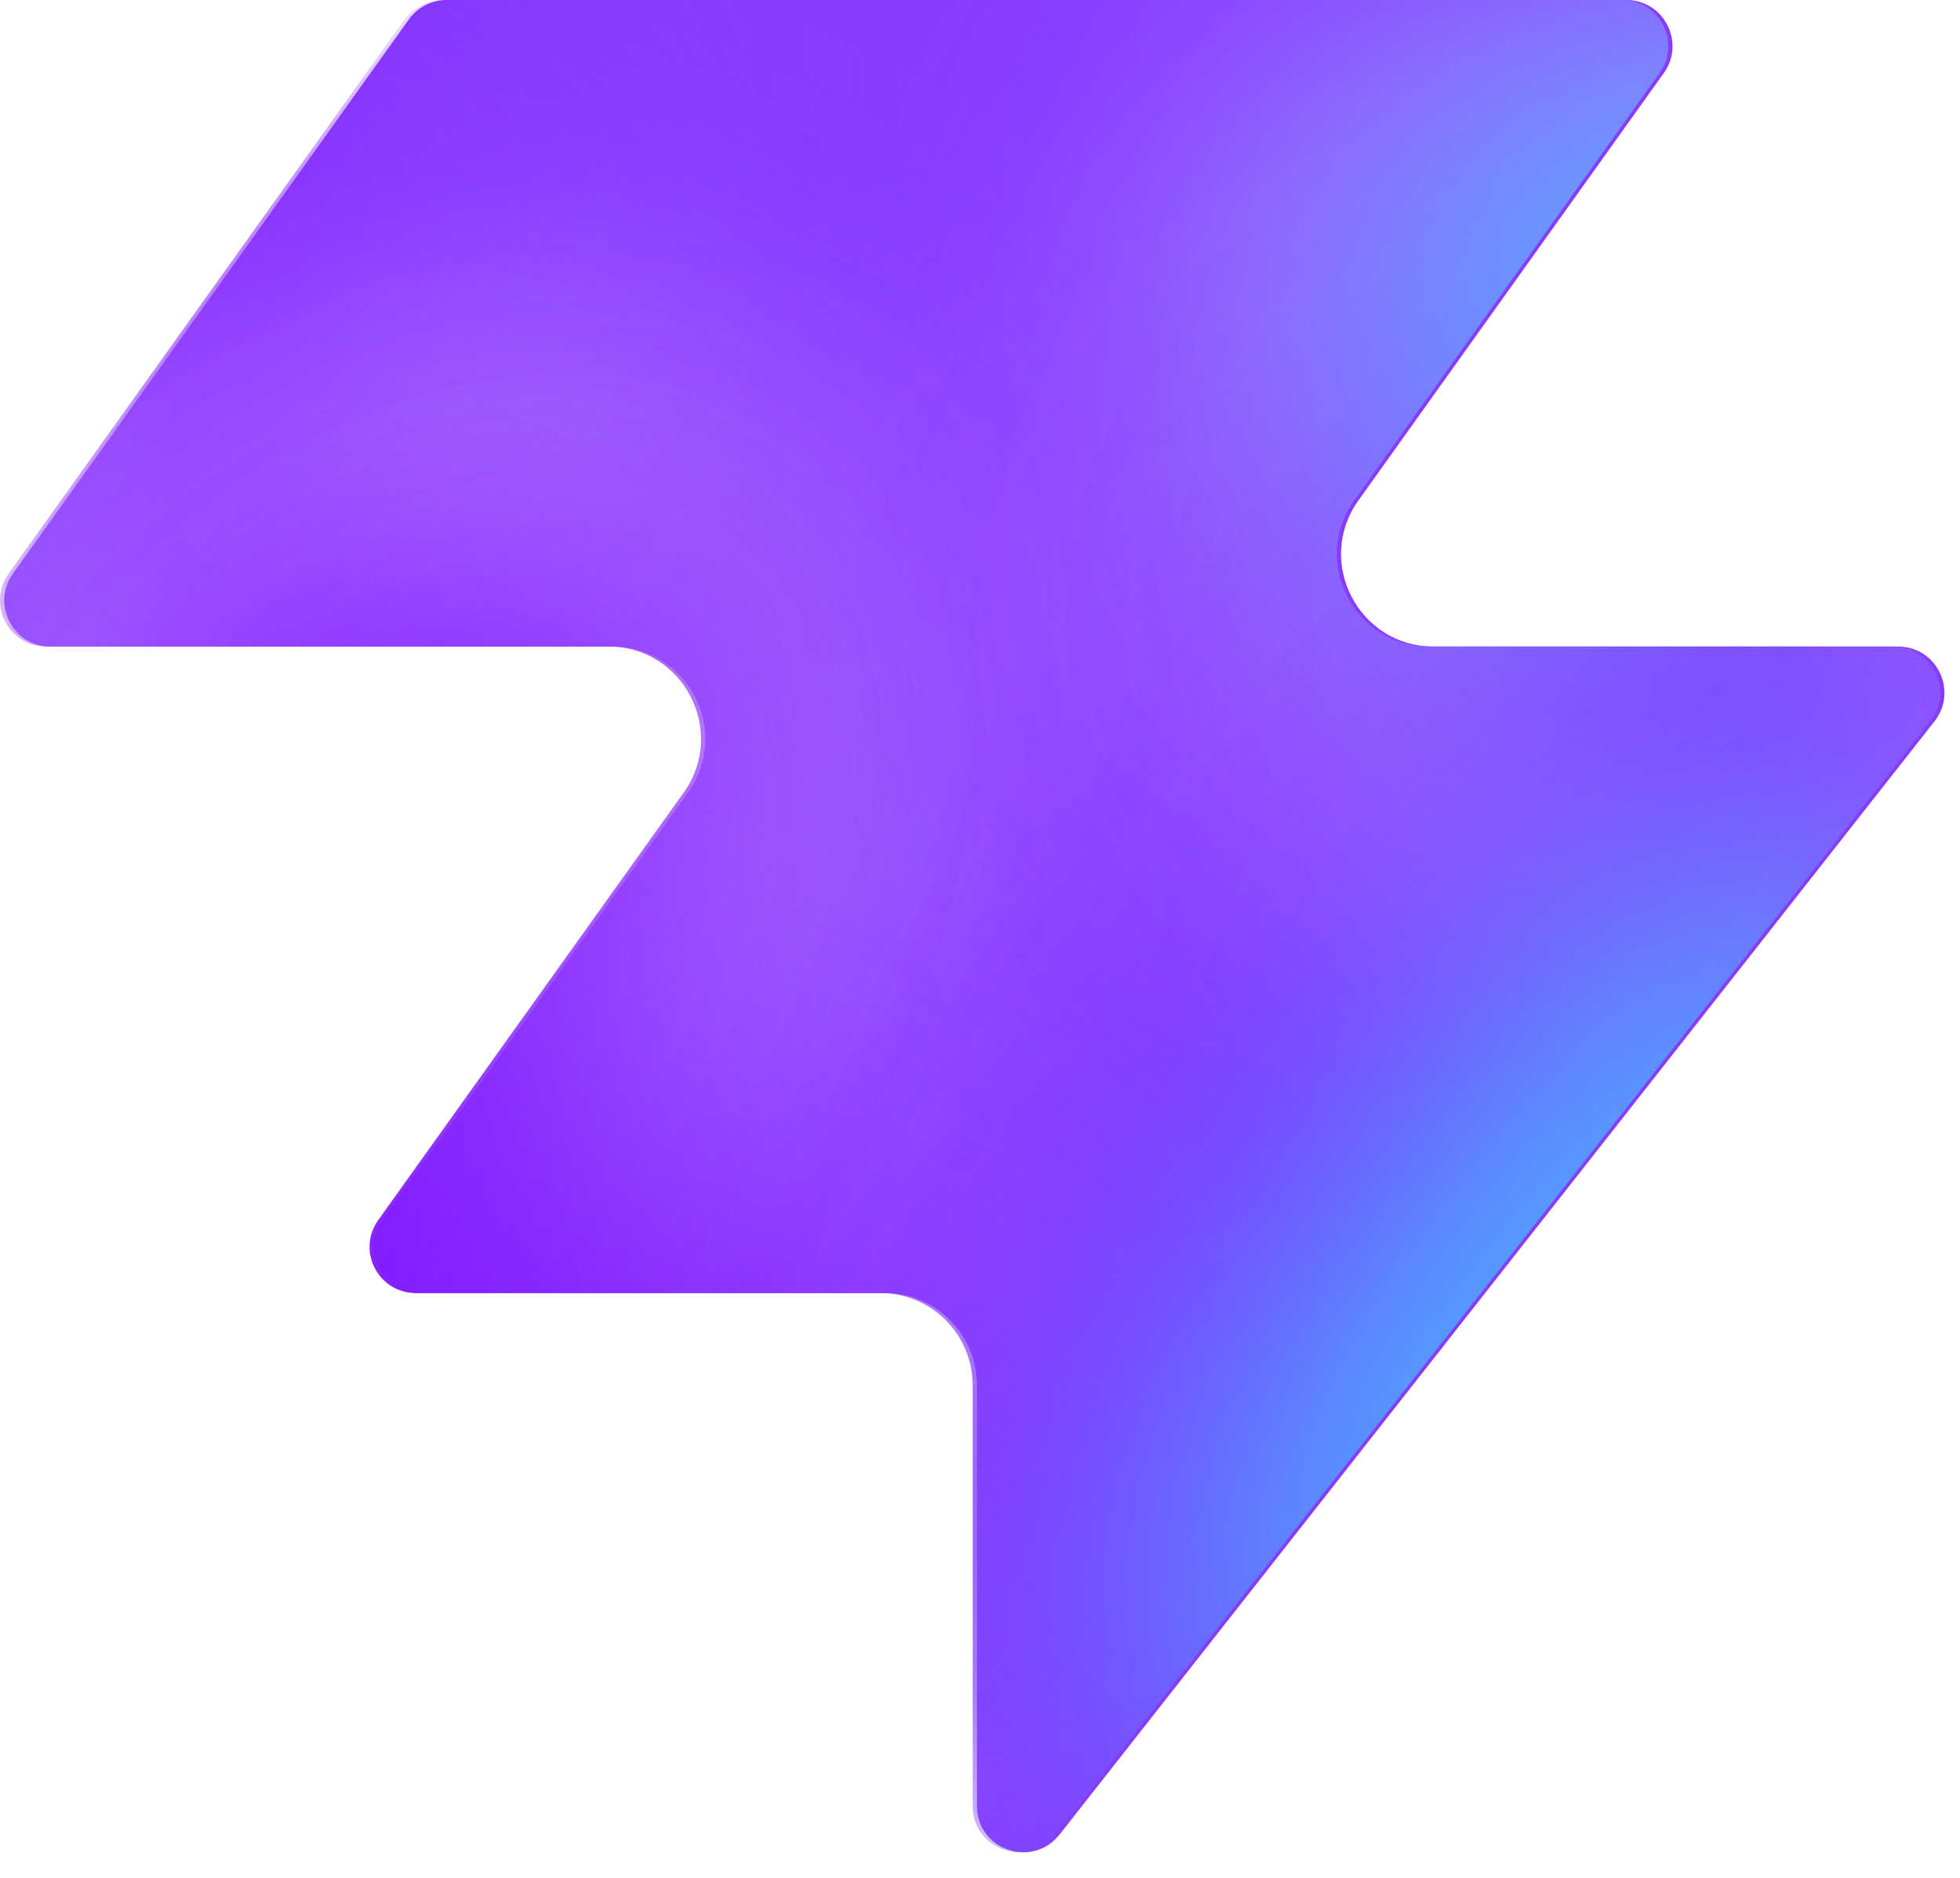
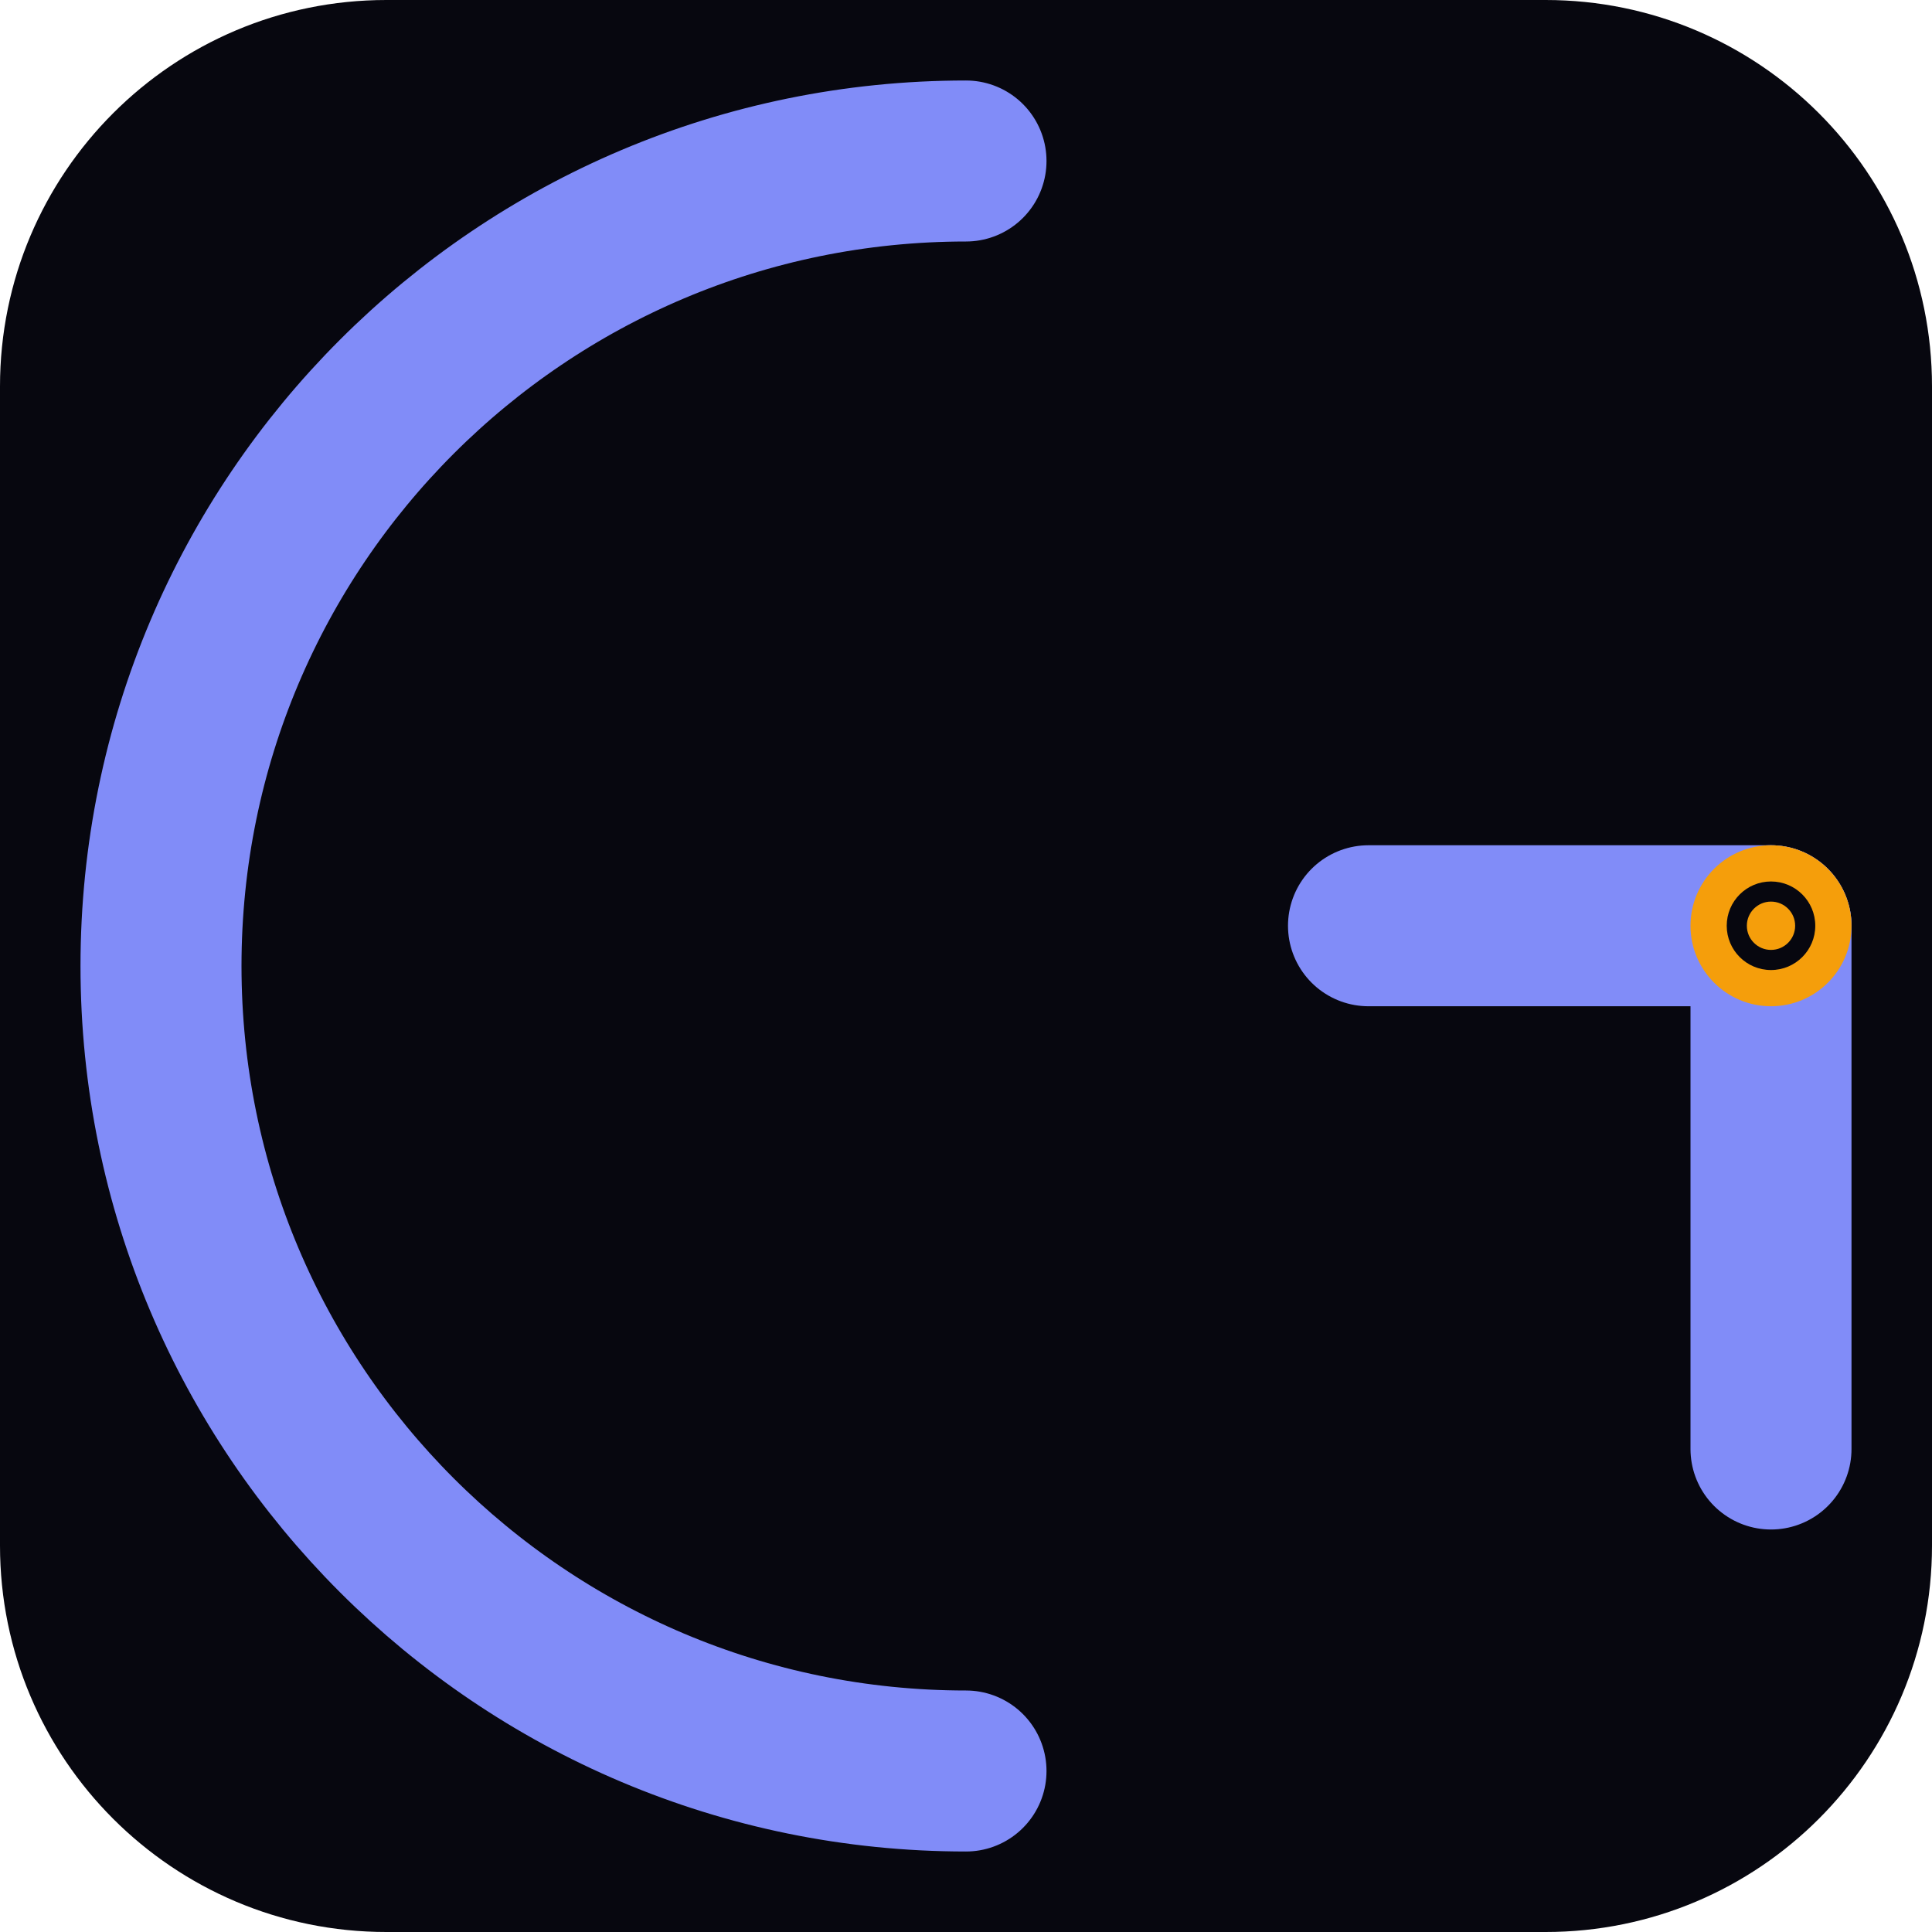
- <svg xmlns="http://www.w3.org/2000/svg" width="48" height="46" fill="none" viewBox="0 0 48 46">
-   <path fill="#863bff" d="M25.946 44.938c-.664.845-2.021.375-2.021-.698V33.937a2.26 2.26 0 0 0-2.262-2.262H10.287c-.92 0-1.456-1.04-.92-1.788l7.48-10.471c1.07-1.497 0-3.578-1.842-3.578H1.237c-.92 0-1.456-1.04-.92-1.788L10.013.474c.214-.297.556-.474.92-.474h28.894c.92 0 1.456 1.04.92 1.788l-7.48 10.471c-1.07 1.498 0 3.579 1.842 3.579h11.377c.943 0 1.473 1.088.89 1.83L25.947 44.94z" style="fill:#863bff;fill:color(display-p3 .525 .23 1);fill-opacity:1" />
-   <mask id="a" width="48" height="46" x="0" y="0" maskUnits="userSpaceOnUse" style="mask-type:alpha">
-     <path fill="#000" d="M25.842 44.938c-.664.844-2.021.375-2.021-.698V33.937a2.26 2.26 0 0 0-2.262-2.262H10.183c-.92 0-1.456-1.04-.92-1.788l7.48-10.471c1.07-1.498 0-3.579-1.842-3.579H1.133c-.92 0-1.456-1.04-.92-1.787L9.91.473c.214-.297.556-.474.92-.474h28.894c.92 0 1.456 1.04.92 1.788l-7.48 10.471c-1.07 1.498 0 3.578 1.842 3.578h11.377c.943 0 1.473 1.088.89 1.832L25.843 44.94z" style="fill:#000;fill-opacity:1" />
-   </mask>
-   <g mask="url(#a)">
-     <g filter="url(#b)">
-       <ellipse cx="5.508" cy="14.704" fill="#ede6ff" rx="5.508" ry="14.704" style="fill:#ede6ff;fill:color(display-p3 .927 .903 1);fill-opacity:1" transform="matrix(.00324 1 1 -.00324 -4.47 31.516)" />
-     </g>
-     <g filter="url(#c)">
-       <ellipse cx="10.399" cy="29.851" fill="#ede6ff" rx="10.399" ry="29.851" style="fill:#ede6ff;fill:color(display-p3 .927 .903 1);fill-opacity:1" transform="matrix(.00324 1 1 -.00324 -39.328 7.883)" />
-     </g>
-     <g filter="url(#d)">
-       <ellipse cx="5.508" cy="30.487" fill="#7e14ff" rx="5.508" ry="30.487" style="fill:#7e14ff;fill:color(display-p3 .492 .077 1);fill-opacity:1" transform="rotate(89.814 -25.913 -14.639)scale(1 -1)" />
-     </g>
-     <g filter="url(#e)">
-       <ellipse cx="5.508" cy="30.599" fill="#7e14ff" rx="5.508" ry="30.599" style="fill:#7e14ff;fill:color(display-p3 .492 .077 1);fill-opacity:1" transform="rotate(89.814 -32.644 -3.334)scale(1 -1)" />
-     </g>
-     <g filter="url(#f)">
-       <ellipse cx="5.508" cy="30.599" fill="#7e14ff" rx="5.508" ry="30.599" style="fill:#7e14ff;fill:color(display-p3 .492 .077 1);fill-opacity:1" transform="matrix(.00324 1 1 -.00324 -34.34 30.47)" />
-     </g>
-     <g filter="url(#g)">
-       <ellipse cx="14.072" cy="22.078" fill="#ede6ff" rx="14.072" ry="22.078" style="fill:#ede6ff;fill:color(display-p3 .927 .903 1);fill-opacity:1" transform="rotate(93.35 24.506 48.493)scale(-1 1)" />
-     </g>
-     <g filter="url(#h)">
-       <ellipse cx="3.47" cy="21.501" fill="#7e14ff" rx="3.47" ry="21.501" style="fill:#7e14ff;fill:color(display-p3 .492 .077 1);fill-opacity:1" transform="rotate(89.009 28.708 47.59)scale(-1 1)" />
-     </g>
-     <g filter="url(#i)">
-       <ellipse cx="3.47" cy="21.501" fill="#7e14ff" rx="3.47" ry="21.501" style="fill:#7e14ff;fill:color(display-p3 .492 .077 1);fill-opacity:1" transform="rotate(89.009 28.708 47.59)scale(-1 1)" />
-     </g>
-     <g filter="url(#j)">
-       <ellipse cx=".387" cy="8.972" fill="#7e14ff" rx="4.407" ry="29.108" style="fill:#7e14ff;fill:color(display-p3 .492 .077 1);fill-opacity:1" transform="rotate(39.51 .387 8.972)" />
-     </g>
-     <g filter="url(#k)">
-       <ellipse cx="47.523" cy="-6.092" fill="#7e14ff" rx="4.407" ry="29.108" style="fill:#7e14ff;fill:color(display-p3 .492 .077 1);fill-opacity:1" transform="rotate(37.892 47.523 -6.092)" />
-     </g>
-     <g filter="url(#l)">
-       <ellipse cx="41.412" cy="6.333" fill="#47bfff" rx="5.971" ry="9.665" style="fill:#47bfff;fill:color(display-p3 .28 .748 1);fill-opacity:1" transform="rotate(37.892 41.412 6.333)" />
-     </g>
-     <g filter="url(#m)">
-       <ellipse cx="-1.879" cy="38.332" fill="#7e14ff" rx="4.407" ry="29.108" style="fill:#7e14ff;fill:color(display-p3 .492 .077 1);fill-opacity:1" transform="rotate(37.892 -1.88 38.332)" />
-     </g>
-     <g filter="url(#n)">
-       <ellipse cx="-1.879" cy="38.332" fill="#7e14ff" rx="4.407" ry="29.108" style="fill:#7e14ff;fill:color(display-p3 .492 .077 1);fill-opacity:1" transform="rotate(37.892 -1.88 38.332)" />
-     </g>
-     <g filter="url(#o)">
-       <ellipse cx="35.651" cy="29.907" fill="#7e14ff" rx="4.407" ry="29.108" style="fill:#7e14ff;fill:color(display-p3 .492 .077 1);fill-opacity:1" transform="rotate(37.892 35.651 29.907)" />
-     </g>
-     <g filter="url(#p)">
-       <ellipse cx="38.418" cy="32.4" fill="#47bfff" rx="5.971" ry="15.297" style="fill:#47bfff;fill:color(display-p3 .28 .748 1);fill-opacity:1" transform="rotate(37.892 38.418 32.4)" />
-     </g>
-   </g>
-   <defs>
-     <filter id="b" width="60.045" height="41.654" x="-19.77" y="16.149" color-interpolation-filters="sRGB" filterUnits="userSpaceOnUse">
-       <feFlood flood-opacity="0" result="BackgroundImageFix" />
-       <feBlend in="SourceGraphic" in2="BackgroundImageFix" result="shape" />
-       <feGaussianBlur result="effect1_foregroundBlur_2002_17158" stdDeviation="7.659" />
-     </filter>
-     <filter id="c" width="90.34" height="51.437" x="-54.613" y="-7.533" color-interpolation-filters="sRGB" filterUnits="userSpaceOnUse">
-       <feFlood flood-opacity="0" result="BackgroundImageFix" />
-       <feBlend in="SourceGraphic" in2="BackgroundImageFix" result="shape" />
-       <feGaussianBlur result="effect1_foregroundBlur_2002_17158" stdDeviation="7.659" />
-     </filter>
-     <filter id="d" width="79.355" height="29.4" x="-49.64" y="2.03" color-interpolation-filters="sRGB" filterUnits="userSpaceOnUse">
-       <feFlood flood-opacity="0" result="BackgroundImageFix" />
-       <feBlend in="SourceGraphic" in2="BackgroundImageFix" result="shape" />
-       <feGaussianBlur result="effect1_foregroundBlur_2002_17158" stdDeviation="4.596" />
-     </filter>
-     <filter id="e" width="79.579" height="29.4" x="-45.045" y="20.029" color-interpolation-filters="sRGB" filterUnits="userSpaceOnUse">
-       <feFlood flood-opacity="0" result="BackgroundImageFix" />
-       <feBlend in="SourceGraphic" in2="BackgroundImageFix" result="shape" />
-       <feGaussianBlur result="effect1_foregroundBlur_2002_17158" stdDeviation="4.596" />
-     </filter>
-     <filter id="f" width="79.579" height="29.4" x="-43.513" y="21.178" color-interpolation-filters="sRGB" filterUnits="userSpaceOnUse">
-       <feFlood flood-opacity="0" result="BackgroundImageFix" />
-       <feBlend in="SourceGraphic" in2="BackgroundImageFix" result="shape" />
-       <feGaussianBlur result="effect1_foregroundBlur_2002_17158" stdDeviation="4.596" />
-     </filter>
-     <filter id="g" width="74.749" height="58.852" x="15.756" y="-17.901" color-interpolation-filters="sRGB" filterUnits="userSpaceOnUse">
-       <feFlood flood-opacity="0" result="BackgroundImageFix" />
-       <feBlend in="SourceGraphic" in2="BackgroundImageFix" result="shape" />
-       <feGaussianBlur result="effect1_foregroundBlur_2002_17158" stdDeviation="7.659" />
-     </filter>
-     <filter id="h" width="61.377" height="25.362" x="23.548" y="2.284" color-interpolation-filters="sRGB" filterUnits="userSpaceOnUse">
-       <feFlood flood-opacity="0" result="BackgroundImageFix" />
-       <feBlend in="SourceGraphic" in2="BackgroundImageFix" result="shape" />
-       <feGaussianBlur result="effect1_foregroundBlur_2002_17158" stdDeviation="4.596" />
-     </filter>
-     <filter id="i" width="61.377" height="25.362" x="23.548" y="2.284" color-interpolation-filters="sRGB" filterUnits="userSpaceOnUse">
-       <feFlood flood-opacity="0" result="BackgroundImageFix" />
-       <feBlend in="SourceGraphic" in2="BackgroundImageFix" result="shape" />
-       <feGaussianBlur result="effect1_foregroundBlur_2002_17158" stdDeviation="4.596" />
-     </filter>
-     <filter id="j" width="56.045" height="63.649" x="-27.636" y="-22.853" color-interpolation-filters="sRGB" filterUnits="userSpaceOnUse">
-       <feFlood flood-opacity="0" result="BackgroundImageFix" />
-       <feBlend in="SourceGraphic" in2="BackgroundImageFix" result="shape" />
-       <feGaussianBlur result="effect1_foregroundBlur_2002_17158" stdDeviation="4.596" />
-     </filter>
-     <filter id="k" width="54.814" height="64.646" x="20.116" y="-38.415" color-interpolation-filters="sRGB" filterUnits="userSpaceOnUse">
-       <feFlood flood-opacity="0" result="BackgroundImageFix" />
-       <feBlend in="SourceGraphic" in2="BackgroundImageFix" result="shape" />
-       <feGaussianBlur result="effect1_foregroundBlur_2002_17158" stdDeviation="4.596" />
-     </filter>
-     <filter id="l" width="33.541" height="35.313" x="24.641" y="-11.323" color-interpolation-filters="sRGB" filterUnits="userSpaceOnUse">
-       <feFlood flood-opacity="0" result="BackgroundImageFix" />
-       <feBlend in="SourceGraphic" in2="BackgroundImageFix" result="shape" />
-       <feGaussianBlur result="effect1_foregroundBlur_2002_17158" stdDeviation="4.596" />
-     </filter>
-     <filter id="m" width="54.814" height="64.646" x="-29.286" y="6.009" color-interpolation-filters="sRGB" filterUnits="userSpaceOnUse">
-       <feFlood flood-opacity="0" result="BackgroundImageFix" />
-       <feBlend in="SourceGraphic" in2="BackgroundImageFix" result="shape" />
-       <feGaussianBlur result="effect1_foregroundBlur_2002_17158" stdDeviation="4.596" />
-     </filter>
-     <filter id="n" width="54.814" height="64.646" x="-29.286" y="6.009" color-interpolation-filters="sRGB" filterUnits="userSpaceOnUse">
-       <feFlood flood-opacity="0" result="BackgroundImageFix" />
-       <feBlend in="SourceGraphic" in2="BackgroundImageFix" result="shape" />
-       <feGaussianBlur result="effect1_foregroundBlur_2002_17158" stdDeviation="4.596" />
-     </filter>
-     <filter id="o" width="54.814" height="64.646" x="8.244" y="-2.416" color-interpolation-filters="sRGB" filterUnits="userSpaceOnUse">
-       <feFlood flood-opacity="0" result="BackgroundImageFix" />
-       <feBlend in="SourceGraphic" in2="BackgroundImageFix" result="shape" />
-       <feGaussianBlur result="effect1_foregroundBlur_2002_17158" stdDeviation="4.596" />
-     </filter>
-     <filter id="p" width="39.409" height="43.623" x="18.713" y="10.588" color-interpolation-filters="sRGB" filterUnits="userSpaceOnUse">
-       <feFlood flood-opacity="0" result="BackgroundImageFix" />
-       <feBlend in="SourceGraphic" in2="BackgroundImageFix" result="shape" />
-       <feGaussianBlur result="effect1_foregroundBlur_2002_17158" stdDeviation="4.596" />
-     </filter>
-   </defs>
+ <svg xmlns="http://www.w3.org/2000/svg" viewBox="100 40 240 240">
+   <rect x="100" y="40" width="240" height="240" rx="48" fill="#07070F" />
+   <path d="M 220 60 A 100 100 0 1 0 220 260" fill="none" stroke="#818CF8" stroke-width="20" stroke-linecap="round" />
+   <path d="M 270 155 L 320 155" fill="none" stroke="#818CF8" stroke-width="20" stroke-linecap="round" />
+   <path d="M 320 155 L 320 220" fill="none" stroke="#818CF8" stroke-width="20" stroke-linecap="round" />
+   <circle cx="320" cy="155" r="10" fill="#F59E0B" />
+   <circle cx="320" cy="155" r="5.5" fill="#07070F" />
+   <circle cx="320" cy="155" r="3" fill="#F59E0B" />
</svg>
